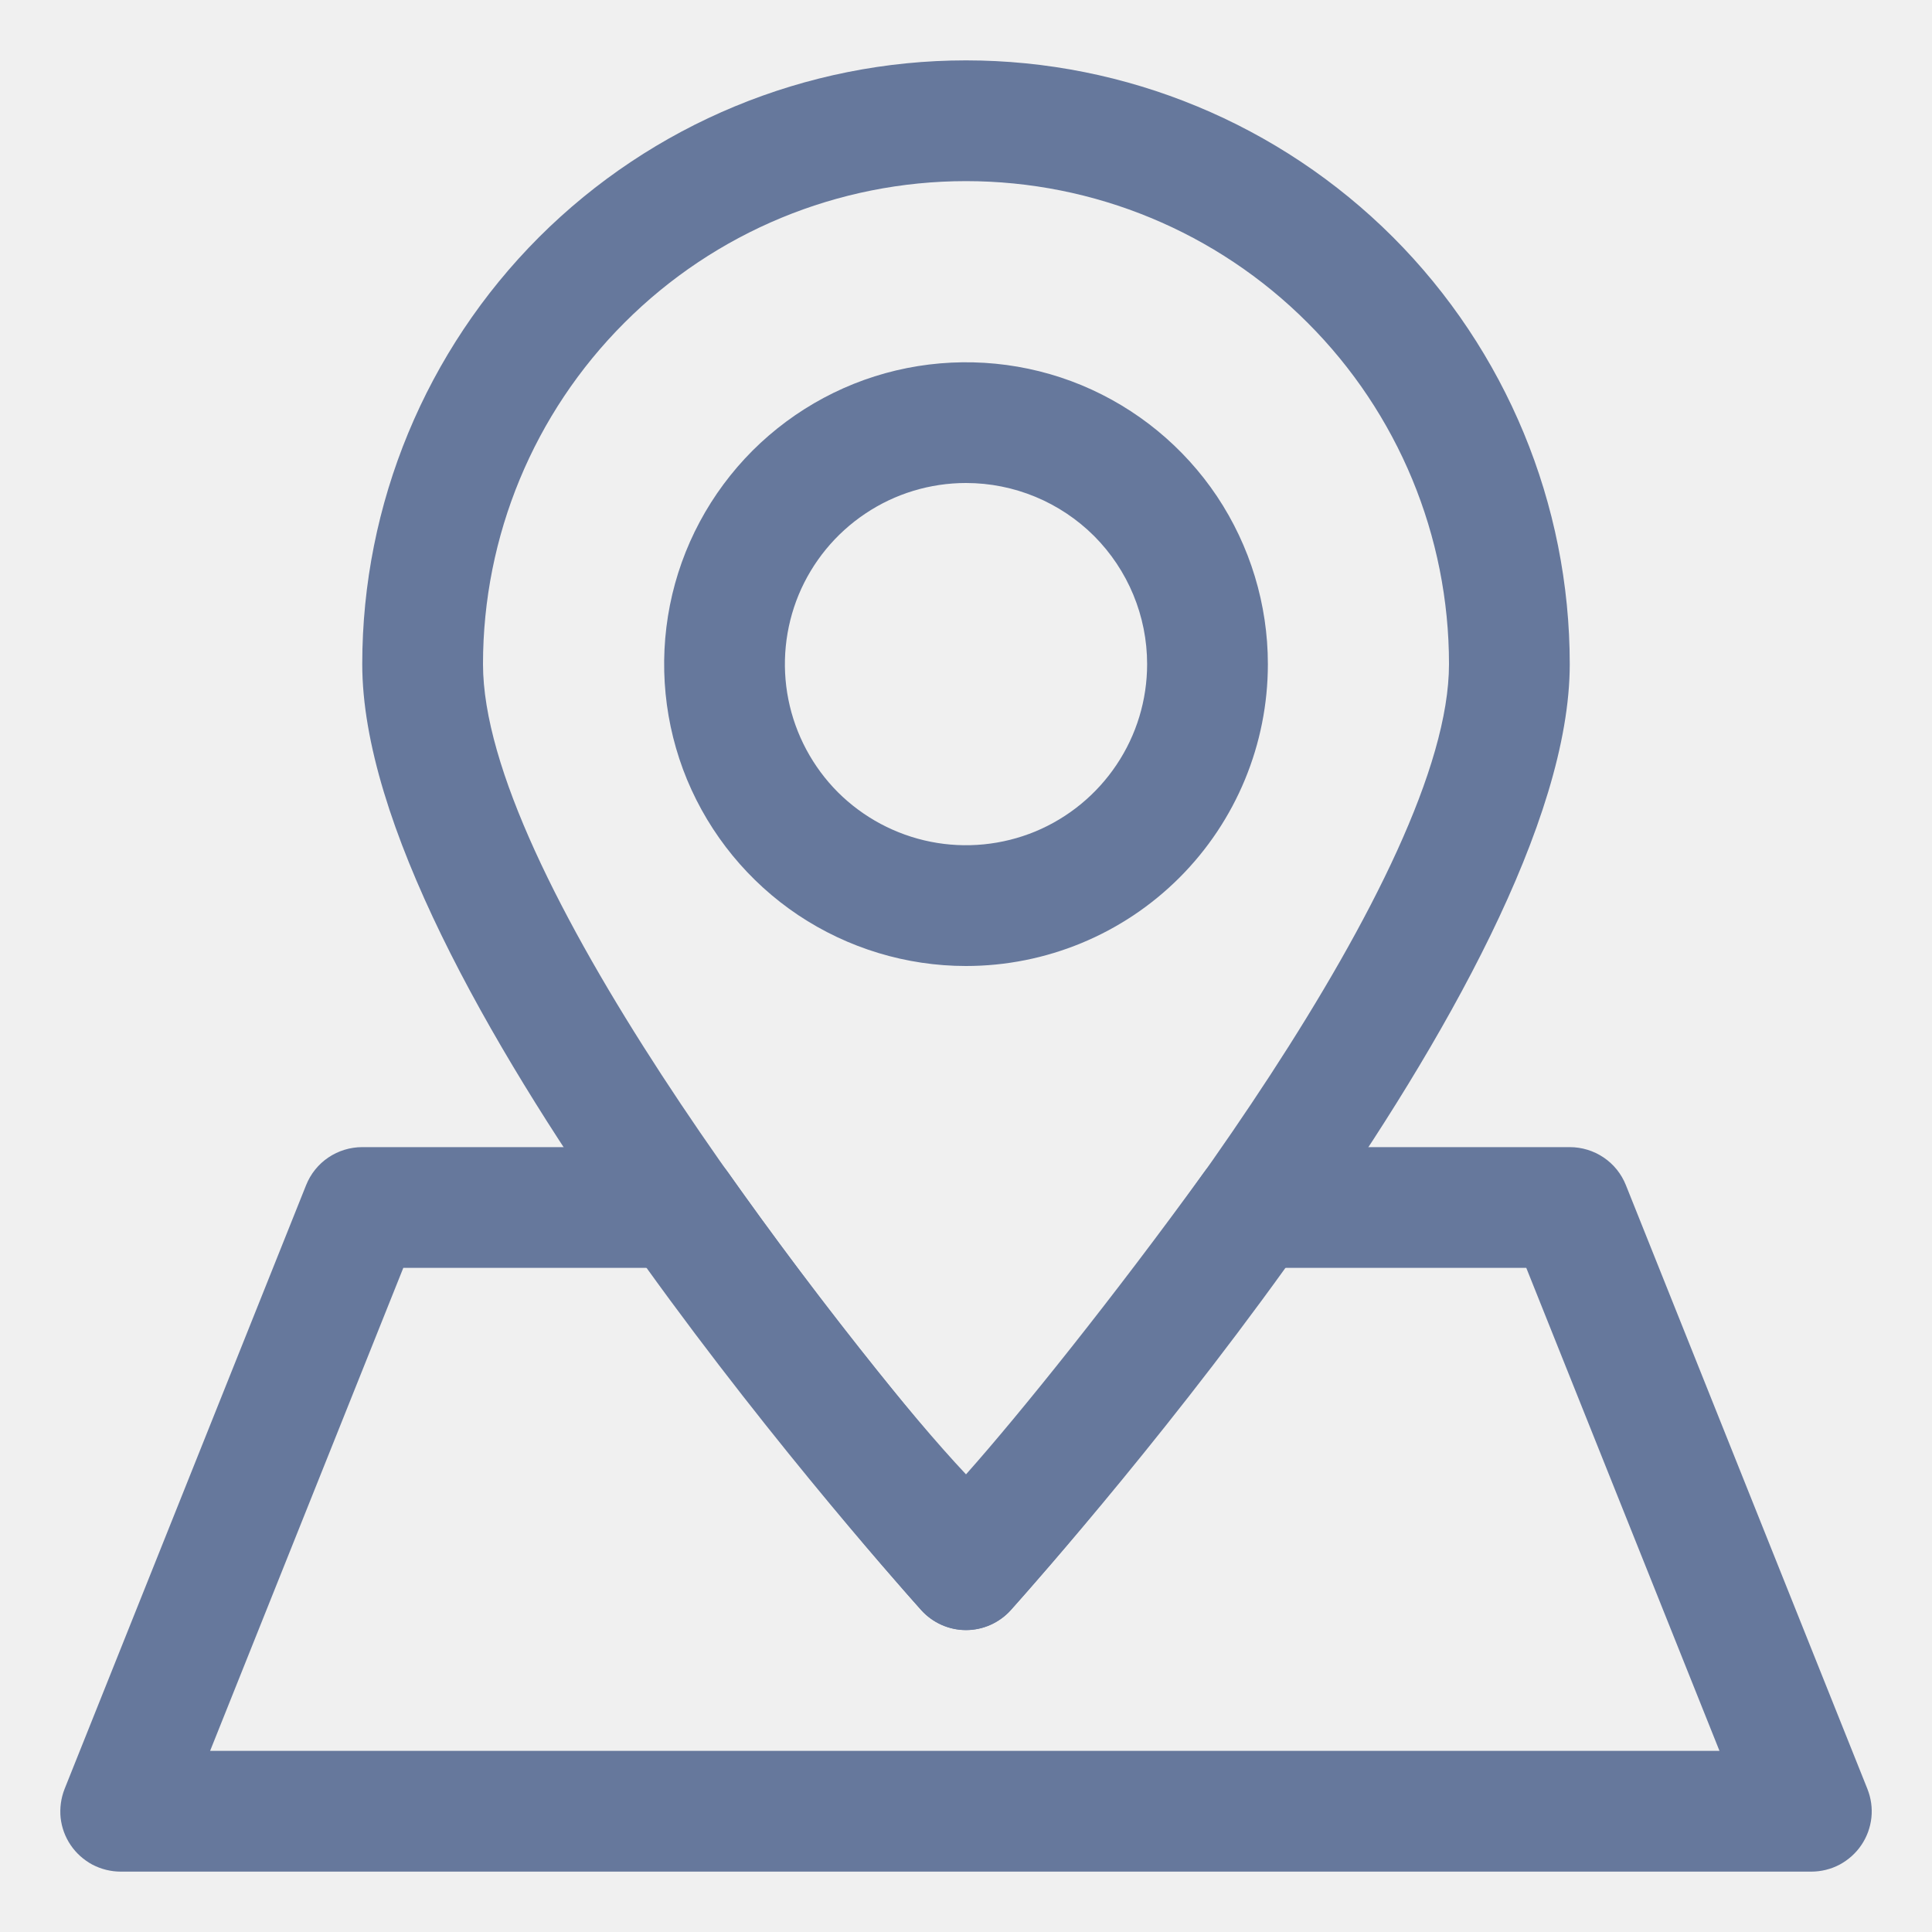
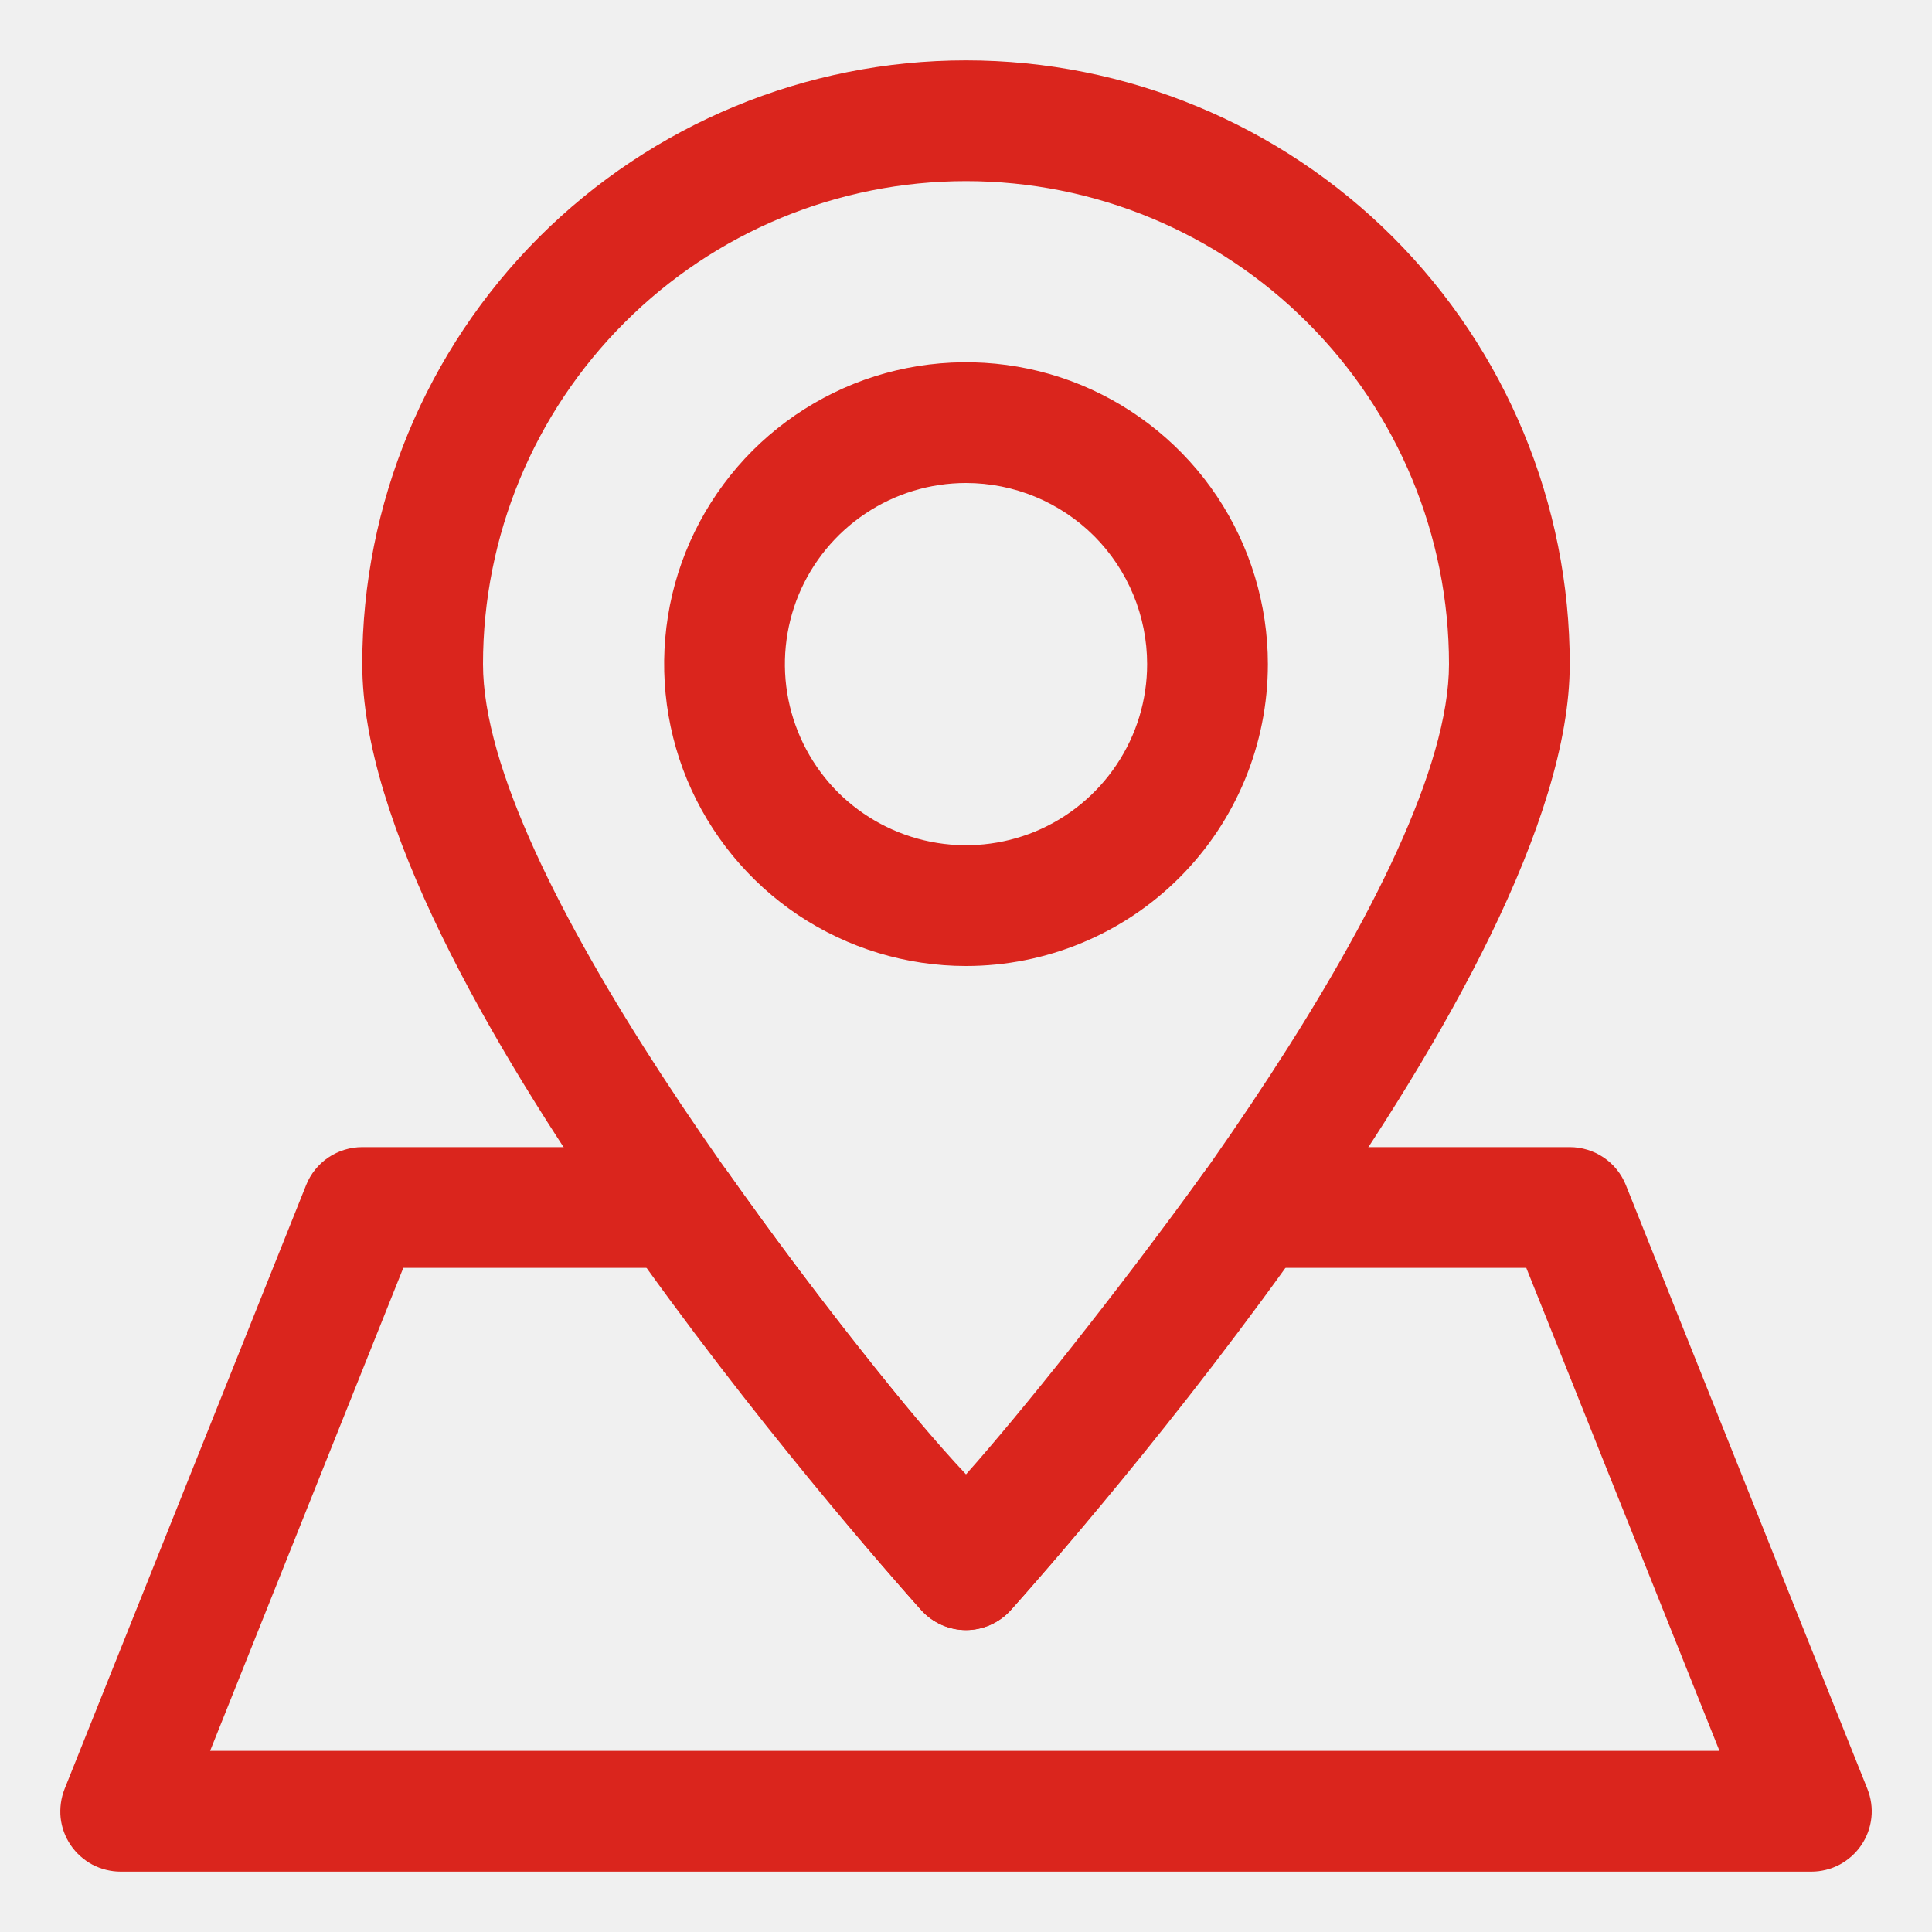
<svg xmlns="http://www.w3.org/2000/svg" width="16" height="16" viewBox="0 0 16 16" fill="none">
-   <path d="M8 13.5C7.93 13.5 7.861 13.485 7.798 13.457C7.734 13.428 7.677 13.387 7.63 13.335C7.155 12.805 3 8.1 3 5.5C3 4.174 3.527 2.902 4.464 1.964C5.402 1.027 6.674 0.5 8 0.5C9.326 0.5 10.598 1.027 11.536 1.964C12.473 2.902 13 4.174 13 5.5C13 8.1 8.845 12.805 8.37 13.335C8.323 13.387 8.266 13.428 8.202 13.457C8.139 13.485 8.07 13.5 8 13.5ZM8 1.5C6.939 1.5 5.922 1.921 5.172 2.672C4.421 3.422 4 4.439 4 5.5C4 7.21 6.615 10.62 8 12.24C9.385 10.62 12 7.21 12 5.5C12 4.439 11.579 3.422 10.828 2.672C10.078 1.921 9.061 1.5 8 1.5Z" fill="#66789C" />
-   <path d="M15 15.5H1C0.918 15.5 0.838 15.48 0.765 15.442C0.693 15.403 0.631 15.348 0.585 15.28C0.539 15.212 0.511 15.135 0.502 15.054C0.494 14.973 0.505 14.891 0.535 14.815L2.535 9.815C2.572 9.722 2.636 9.642 2.719 9.586C2.802 9.53 2.9 9.5 3 9.5H5.62C5.7 9.5 5.779 9.518 5.851 9.555C5.922 9.592 5.984 9.645 6.03 9.71C6.78 10.77 7.53 11.71 8 12.21C8.445 11.71 9.22 10.745 9.97 9.71C10.017 9.645 10.078 9.592 10.149 9.555C10.221 9.518 10.3 9.5 10.38 9.5H13C13.1 9.5 13.198 9.53 13.281 9.586C13.364 9.642 13.428 9.722 13.465 9.815L15.465 14.815C15.495 14.891 15.507 14.973 15.498 15.054C15.489 15.135 15.461 15.212 15.415 15.28C15.369 15.348 15.307 15.403 15.235 15.442C15.163 15.48 15.082 15.5 15 15.5ZM1.74 14.5H14.24L12.64 10.5H10.635C9.515 12.055 8.42 13.28 8.37 13.335C8.323 13.387 8.266 13.428 8.202 13.456C8.139 13.484 8.07 13.499 8 13.499C7.93 13.499 7.862 13.484 7.798 13.456C7.734 13.428 7.677 13.387 7.63 13.335C7.58 13.28 6.485 12.055 5.365 10.5H3.34L1.74 14.5Z" fill="#66789C" />
-   <path d="M8 8C7.506 8 7.022 7.853 6.611 7.579C6.2 7.304 5.88 6.914 5.69 6.457C5.501 6 5.452 5.497 5.548 5.012C5.644 4.527 5.883 4.082 6.232 3.732C6.582 3.383 7.027 3.144 7.512 3.048C7.997 2.952 8.5 3.001 8.957 3.19C9.414 3.38 9.804 3.7 10.079 4.111C10.353 4.522 10.5 5.006 10.5 5.5C10.5 6.163 10.237 6.799 9.768 7.268C9.299 7.737 8.663 8 8 8ZM8 4C7.703 4 7.413 4.088 7.167 4.253C6.92 4.418 6.728 4.652 6.614 4.926C6.501 5.2 6.471 5.502 6.529 5.793C6.587 6.084 6.73 6.351 6.939 6.561C7.149 6.77 7.416 6.913 7.707 6.971C7.998 7.029 8.3 6.999 8.574 6.886C8.848 6.772 9.082 6.58 9.247 6.333C9.412 6.087 9.5 5.797 9.5 5.5C9.5 5.102 9.342 4.721 9.061 4.439C8.779 4.158 8.398 4 8 4Z" fill="#66789C" />
+   <g clip-path="url(#clip0_16_16)">
+     <path d="M8 13.5C7.93 13.5 7.861 13.485 7.798 13.457C7.734 13.428 7.677 13.387 7.63 13.335C7.155 12.805 3 8.1 3 5.5C3 4.174 3.527 2.902 4.464 1.964C5.402 1.027 6.674 0.5 8 0.5C9.326 0.5 10.598 1.027 11.536 1.964C12.473 2.902 13 4.174 13 5.5C13 8.1 8.845 12.805 8.37 13.335C8.323 13.387 8.266 13.428 8.202 13.457C8.139 13.485 8.07 13.5 8 13.5ZM8 1.5C6.939 1.5 5.922 1.921 5.172 2.672C4.421 3.422 4 4.439 4 5.5C4 7.21 6.615 10.62 8 12.24C9.385 10.62 12 7.21 12 5.5C12 4.439 11.579 3.422 10.828 2.672C10.078 1.921 9.061 1.5 8 1.5Z" fill="#DA251D" />
+     <path d="M15 15.5H1C0.918 15.5 0.838 15.48 0.765 15.442C0.693 15.403 0.631 15.348 0.585 15.28C0.539 15.212 0.511 15.135 0.502 15.054C0.494 14.973 0.505 14.891 0.535 14.815L2.535 9.815C2.572 9.722 2.636 9.642 2.719 9.586C2.802 9.53 2.9 9.5 3 9.5H5.62C5.7 9.5 5.779 9.518 5.851 9.555C5.922 9.592 5.984 9.645 6.03 9.71C6.78 10.77 7.53 11.71 8 12.21C8.445 11.71 9.22 10.745 9.97 9.71C10.017 9.645 10.078 9.592 10.149 9.555C10.221 9.518 10.3 9.5 10.38 9.5H13C13.1 9.5 13.198 9.53 13.281 9.586C13.364 9.642 13.428 9.722 13.465 9.815L15.465 14.815C15.495 14.891 15.507 14.973 15.498 15.054C15.489 15.135 15.461 15.212 15.415 15.28C15.369 15.348 15.307 15.403 15.235 15.442C15.163 15.48 15.082 15.5 15 15.5ZM1.74 14.5H14.24L12.64 10.5H10.635C9.515 12.055 8.42 13.28 8.37 13.335C8.323 13.387 8.266 13.428 8.202 13.456C8.139 13.484 8.07 13.499 8 13.499C7.93 13.499 7.862 13.484 7.798 13.456C7.734 13.428 7.677 13.387 7.63 13.335C7.58 13.28 6.485 12.055 5.365 10.5H3.34L1.74 14.5Z" fill="#DA251D" />
+     <path d="M8 8C7.506 8 7.022 7.853 6.611 7.579C6.2 7.304 5.88 6.914 5.69 6.457C5.501 6 5.452 5.497 5.548 5.012C5.644 4.527 5.883 4.082 6.232 3.732C6.582 3.383 7.027 3.144 7.512 3.048C7.997 2.952 8.5 3.001 8.957 3.19C9.414 3.38 9.804 3.7 10.079 4.111C10.353 4.522 10.5 5.006 10.5 5.5C10.5 6.163 10.237 6.799 9.768 7.268C9.299 7.737 8.663 8 8 8ZM8 4C7.703 4 7.413 4.088 7.167 4.253C6.92 4.418 6.728 4.652 6.614 4.926C6.501 5.2 6.471 5.502 6.529 5.793C6.587 6.084 6.73 6.351 6.939 6.561C7.149 6.77 7.416 6.913 7.707 6.971C7.998 7.029 8.3 6.999 8.574 6.886C8.848 6.772 9.082 6.58 9.247 6.333C9.412 6.087 9.5 5.797 9.5 5.5C9.5 5.102 9.342 4.721 9.061 4.439C8.779 4.158 8.398 4 8 4Z" fill="#DA251D" />
+   </g>
+   <defs>
+     <clipPath id="clip0_16_16">
+       <rect width="16" height="16" fill="white" />
+     </clipPath>
+   </defs>
</svg>
